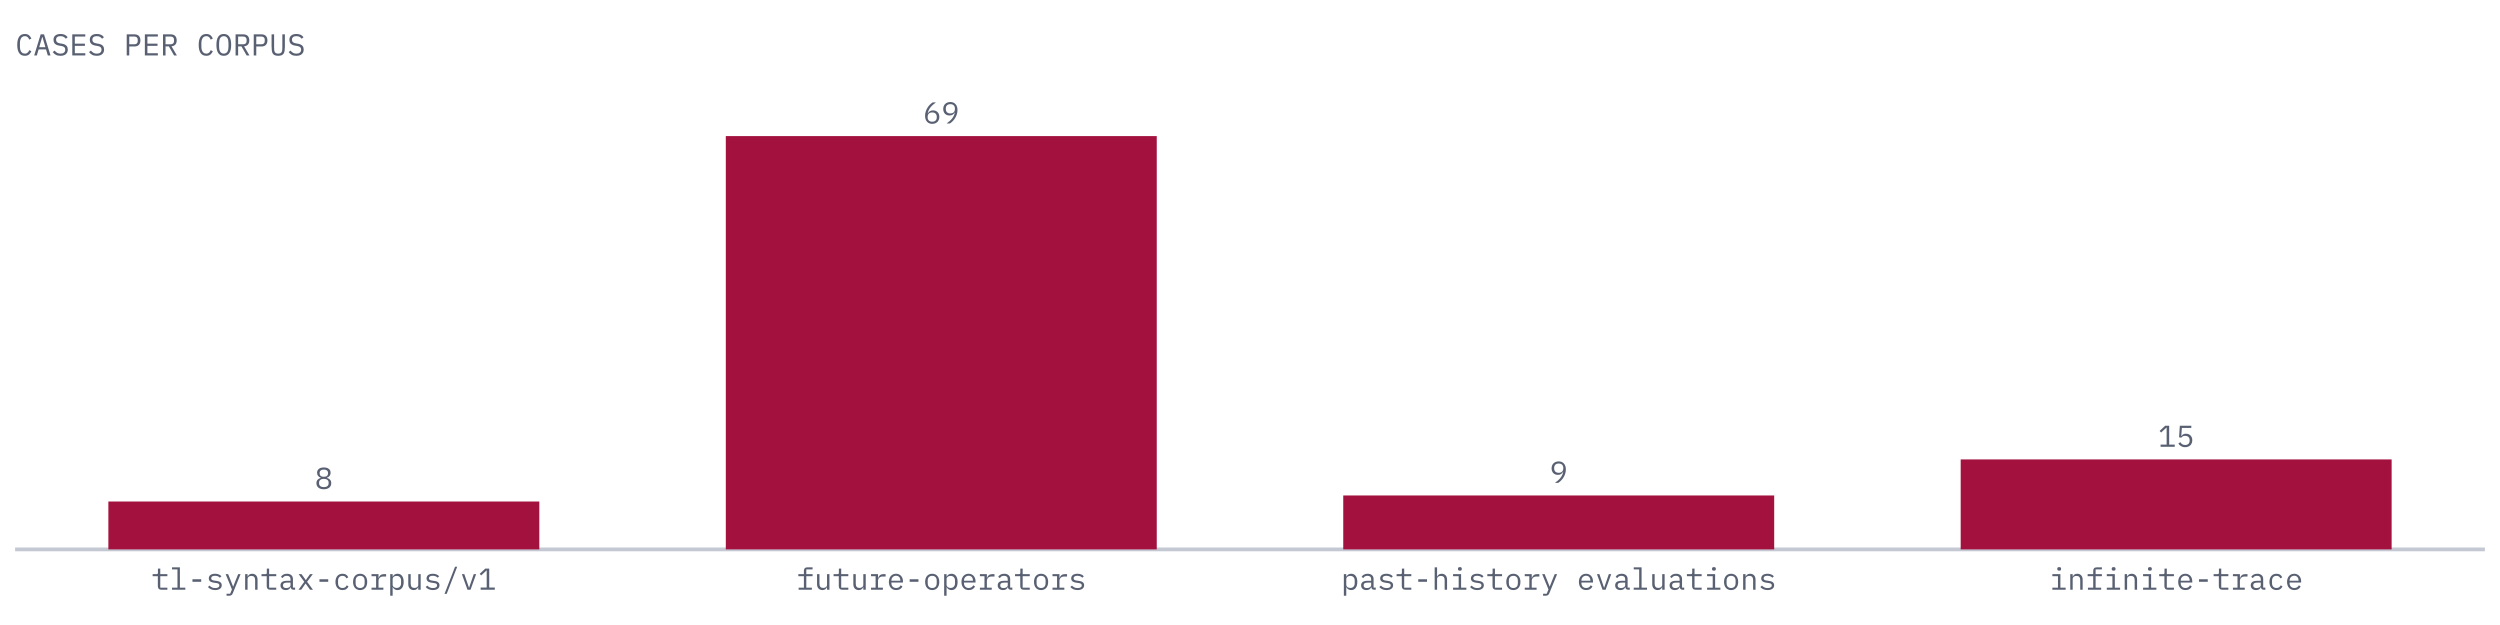
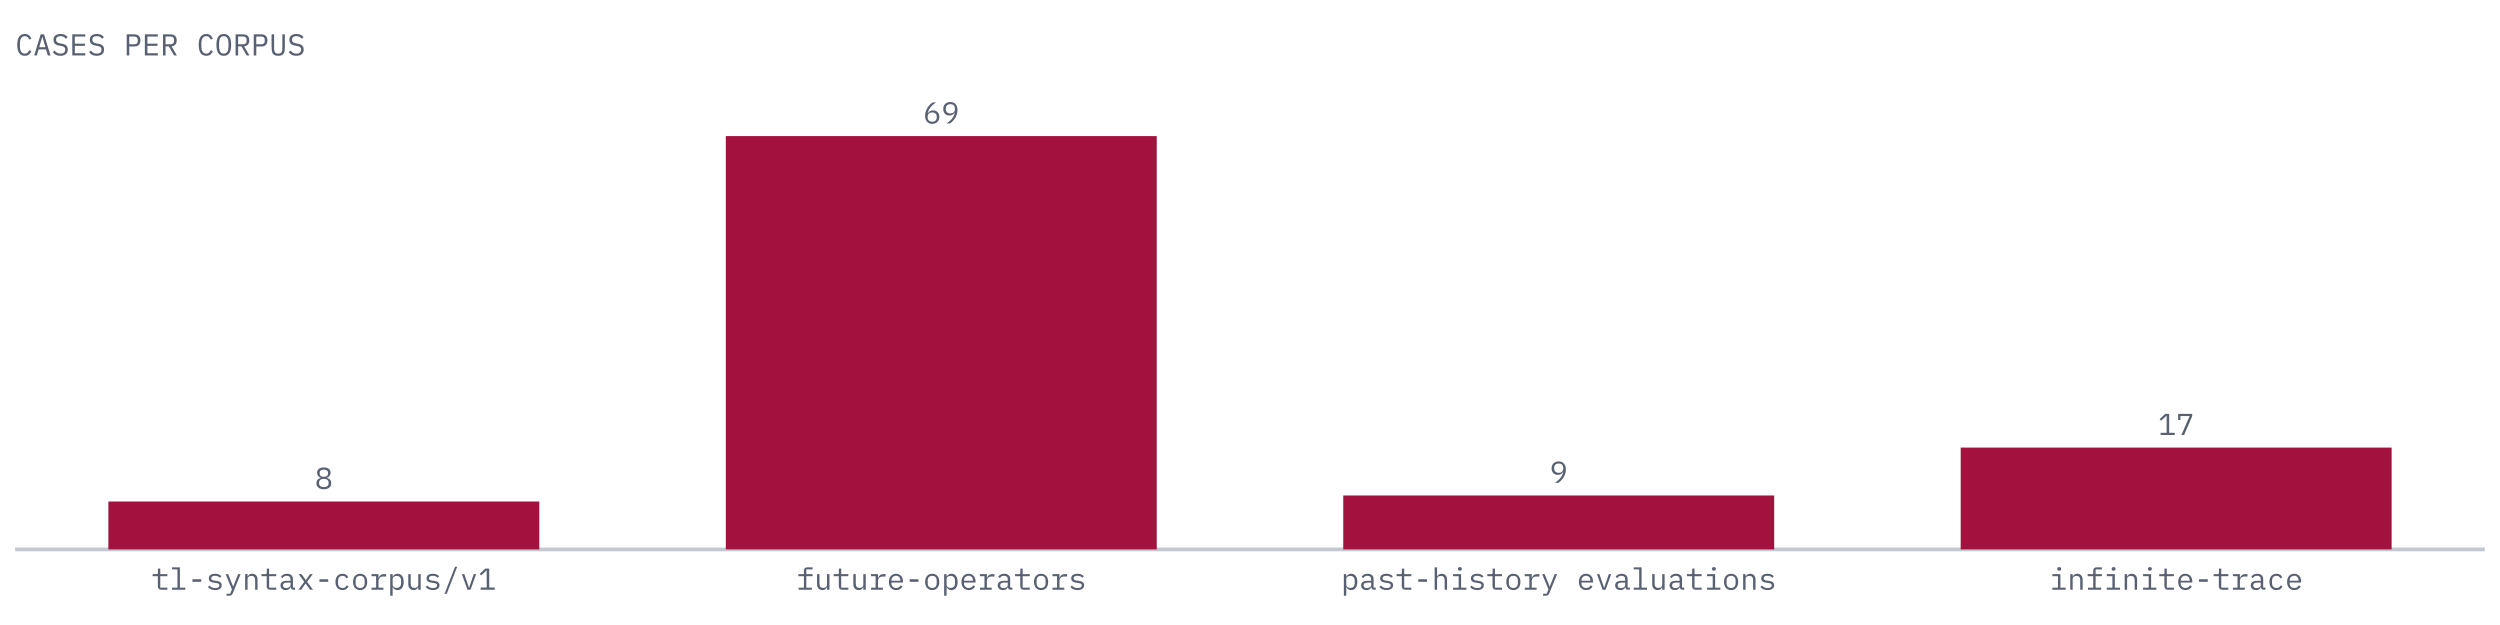
- <svg xmlns="http://www.w3.org/2000/svg" width="992" height="248" viewBox="-6 -6 992 248" role="img" aria-label="The checked-in corpora hold 101 counted cases: tl-syntax-corpus/v1 8, future-operators 69, past-history evaluations 9, infinite-trace 15.">
+ <svg xmlns="http://www.w3.org/2000/svg" width="992" height="248" viewBox="-6 -6 992 248" role="img" aria-label="The checked-in corpora hold 103 counted cases: tl-syntax-corpus/v1 8, future-operators 69, past-history evaluations 9, infinite-trace 17.">
  <defs>
    <path id="mono_A" d="M481 0 422 199H177L118 0H31L245 698H356L570 0ZM304 609H295L197 272H402Z" />
    <path id="mono_C" d="M323 -12Q195 -12 132 81Q70 174 70 349Q70 524 132 617Q195 710 323 710Q371 710 406 697Q441 684 466 662Q491 640 508 612Q525 585 538 557L466 524Q457 547 445 568Q433 588 416 604Q400 619 378 628Q355 637 323 637Q240 637 200 574Q159 511 159 406V292Q159 187 200 124Q240 61 323 61Q355 61 378 70Q400 79 416 94Q433 110 445 130Q457 151 466 174L538 141Q525 112 508 85Q491 58 466 36Q441 14 406 1Q371 -12 323 -12Z" />
    <path id="mono_E" d="M90 0V698H520V625H174V390H508V317H174V73H520V0Z" />
    <path id="mono_O" d="M300 -12Q236 -12 190 12Q144 37 114 83Q84 129 70 196Q56 263 56 349Q56 434 70 502Q84 569 114 615Q144 661 190 686Q236 710 300 710Q364 710 410 686Q456 661 486 615Q516 569 530 502Q544 434 544 349Q544 263 530 196Q516 129 486 83Q456 37 410 12Q364 -12 300 -12ZM300 61Q342 61 371 78Q400 94 419 124Q438 154 446 196Q455 239 455 292V406Q455 458 446 501Q438 544 419 574Q400 604 371 620Q342 637 300 637Q258 637 229 620Q200 604 181 574Q162 544 154 501Q145 458 145 406V292Q145 239 154 196Q162 154 181 124Q200 94 229 78Q258 61 300 61Z" />
    <path id="mono_P" d="M90 0V698H344Q441 698 492 645Q543 592 543 497Q543 402 492 349Q441 296 344 296H174V0ZM174 369H342Q395 369 424 396Q454 422 454 471V523Q454 572 424 598Q395 625 342 625H174Z" />
    <path id="mono_R" d="M174 0H90V698H344Q441 698 492 645Q543 592 543 497Q543 412 499 361Q455 310 371 302L549 0H455L285 298H174ZM342 369Q395 369 424 396Q454 422 454 471V523Q454 572 424 598Q395 625 342 625H174V369Z" />
    <path id="mono_S" d="M298 -12Q204 -12 144 22Q84 57 45 111L106 161Q147 110 192 85Q238 60 301 60Q377 60 417 95Q457 130 457 193Q457 244 428 272Q399 301 327 313L249 326Q198 335 164 353Q129 371 108 396Q87 422 78 452Q69 483 69 516Q69 612 132 661Q195 710 302 710Q386 710 444 682Q501 654 536 603L477 552Q448 590 407 614Q366 638 301 638Q230 638 192 608Q154 578 154 518Q154 471 182 442Q211 412 285 399L360 386Q411 377 446 359Q481 341 502 316Q524 291 533 260Q542 229 542 195Q542 98 478 43Q415 -12 298 -12Z" />
    <path id="mono_U" d="M164 698V279Q164 228 167 188Q170 148 183 120Q196 91 224 76Q251 61 300 61Q349 61 376 76Q404 91 417 120Q430 148 433 188Q436 228 436 279V698H520V299Q520 221 512 163Q505 105 482 66Q458 27 414 8Q371 -12 300 -12Q229 -12 186 8Q142 27 118 66Q95 105 88 163Q80 221 80 299V698Z" />
    <path id="mono_a" d="M495 0Q448 0 428 24Q408 48 403 84H398Q381 39 344 14Q306 -12 243 -12Q162 -12 114 30Q66 72 66 145Q66 217 118 256Q171 295 288 295H398V346Q398 403 366 432Q334 460 275 460Q223 460 190 440Q157 419 137 384L83 424Q93 444 110 463Q127 482 152 496Q177 511 209 520Q241 528 280 528Q371 528 424 482Q478 436 478 354V70H550V0ZM257 55Q288 55 314 62Q339 70 358 82Q377 95 388 112Q398 130 398 150V235H288Q216 235 183 215Q150 195 150 157V136Q150 96 178 76Q207 55 257 55Z" />
    <path id="mono_c" d="M318 -12Q262 -12 218 8Q175 27 145 62Q115 97 100 147Q84 197 84 258Q84 319 100 369Q116 419 146 454Q176 490 219 509Q262 528 317 528Q392 528 439 495Q486 462 508 409L444 375Q430 415 398 437Q365 459 317 459Q282 459 254 448Q227 436 208 415Q189 394 180 365Q170 336 170 302V214Q170 180 180 151Q189 122 208 101Q227 80 255 68Q283 57 319 57Q371 57 405 81Q439 105 459 147L516 108Q493 56 444 22Q396 -12 318 -12Z" />
    <path id="mono_e" d="M309 -12Q253 -12 208 7Q164 26 132 62Q101 97 84 146Q67 196 67 257Q67 319 84 369Q102 419 133 454Q164 490 208 509Q251 528 304 528Q356 528 398 509Q441 490 471 456Q501 423 517 377Q533 331 533 276V238H151V214Q151 180 162 151Q173 122 194 101Q214 80 244 68Q273 57 309 57Q361 57 399 81Q437 105 457 147L516 107Q493 55 440 22Q386 -12 309 -12ZM304 462Q271 462 243 450Q215 438 194 417Q174 396 162 368Q151 339 151 305V298H447V309Q447 343 436 371Q426 399 408 420Q389 440 362 451Q336 462 304 462Z" />
    <path id="mono_eight" d="M300 -12Q239 -12 193 4Q147 19 116 46Q86 73 70 110Q55 147 55 190Q55 262 94 304Q133 346 197 363V371Q141 390 108 432Q76 475 76 535Q76 615 135 662Q194 710 300 710Q406 710 465 662Q524 615 524 535Q524 475 492 432Q459 390 403 371V363Q467 346 506 304Q545 262 545 190Q545 147 530 110Q514 73 483 46Q452 19 406 4Q361 -12 300 -12ZM300 59Q374 59 416 92Q458 125 458 185V207Q458 267 416 300Q375 333 300 333Q225 333 184 300Q142 267 142 207V185Q142 125 184 92Q226 59 300 59ZM300 401Q368 401 404 430Q439 459 439 513V527Q439 581 402 610Q366 639 300 639Q234 639 198 610Q161 581 161 527V513Q161 459 196 430Q232 401 300 401Z" />
    <path id="mono_f" d="M83 68H257V448H73V516H257V622Q257 674 284 707Q312 740 371 740H544V672H337V516H544V448H337V68H521V0H83Z" />
-     <path id="mono_five" d="M501 625H189L169 358H176Q202 393 234 414Q266 434 322 434Q368 434 406 420Q445 405 473 377Q501 349 517 310Q533 270 533 219Q533 168 517 126Q501 83 470 52Q439 22 395 5Q351 -12 295 -12Q251 -12 216 -2Q182 8 156 25Q129 42 109 63Q89 84 73 107L136 155Q150 134 164 117Q179 100 198 88Q217 75 241 68Q265 61 297 61Q369 61 408 100Q446 139 446 208V216Q446 285 407 324Q368 363 295 363Q245 363 218 346Q190 329 167 304L96 314L121 698H501Z" />
    <path id="mono_h" d="M98 740H178V432H182Q190 451 202 468Q214 486 232 499Q249 512 273 520Q297 528 329 528Q410 528 459 476Q508 425 508 331V0H428V317Q428 388 397 422Q366 457 306 457Q282 457 259 451Q236 445 218 433Q200 421 189 402Q178 383 178 358V0H98Z" />
    <path id="mono_hyphen" d="M155 262V346H445V262Z" />
    <path id="mono_i" d="M332 630Q297 630 283 644Q269 659 269 681V697Q269 719 283 734Q297 748 332 748Q367 748 381 734Q395 719 395 697V681Q395 659 381 644Q367 630 332 630ZM106 68H292V448H106V516H372V68H546V0H106Z" />
    <path id="mono_l" d="M80 68H260V672H80V740H340V68H520V0H80Z" />
    <path id="mono_n" d="M98 0V516H178V432H182Q190 451 202 468Q214 486 232 499Q249 512 273 520Q297 528 329 528Q410 528 459 476Q508 425 508 331V0H428V317Q428 388 397 422Q366 457 306 457Q282 457 259 451Q236 445 218 433Q200 421 189 402Q178 383 178 358V0Z" />
    <path id="mono_nine" d="M536 442Q536 364 512 296Q489 227 452 170Q415 114 370 70Q326 27 283 0H175Q232 41 276 80Q321 119 355 162Q389 204 412 252Q435 301 450 362L445 364Q419 321 378 292Q338 264 273 264Q227 264 188 279Q150 294 122 322Q95 350 80 390Q64 429 64 479Q64 530 80 572Q97 615 128 646Q159 676 202 693Q246 710 299 710Q354 710 398 692Q442 673 472 638Q503 604 520 554Q536 504 536 442ZM300 333Q372 333 412 372Q451 411 451 482V490Q451 561 412 600Q372 639 300 639Q228 639 188 600Q149 561 149 490V482Q149 411 188 372Q228 333 300 333Z" />
    <path id="mono_o" d="M300 -12Q246 -12 202 7Q159 26 128 62Q98 97 82 146Q66 196 66 258Q66 319 82 369Q98 419 128 454Q159 490 202 509Q246 528 300 528Q354 528 398 509Q441 490 472 454Q502 419 518 369Q534 319 534 258Q534 196 518 146Q502 97 472 62Q441 26 398 7Q354 -12 300 -12ZM300 57Q367 57 408 97Q449 137 449 221V295Q449 379 408 419Q367 459 300 459Q233 459 192 419Q151 379 151 295V221Q151 137 192 97Q233 57 300 57Z" />
    <path id="mono_one" d="M85 0V73H285V636H278L102 472L53 525L238 698H369V73H553V0Z" />
    <path id="mono_p" d="M95 516H175V432H179Q229 528 338 528Q433 528 486 457Q540 386 540 258Q540 130 486 59Q433 -12 338 -12Q229 -12 179 84H175V-200H95ZM307 59Q377 59 416 102Q454 144 454 214V302Q454 372 416 414Q377 457 307 457Q280 457 256 450Q232 443 214 430Q196 416 186 396Q175 377 175 351V165Q175 139 186 120Q196 100 214 86Q232 73 256 66Q280 59 307 59Z" />
    <path id="mono_r" d="M77 68H228V448H77V516H308V386H313Q329 447 374 482Q418 516 487 516H559V436H462Q393 436 350 396Q308 356 308 291V68H469V0H77Z" />
    <path id="mono_s" d="M306 -12Q225 -12 166 16Q108 43 67 89L121 136Q158 97 202 76Q246 55 308 55Q368 55 406 76Q445 98 445 144Q445 164 438 178Q430 191 417 199Q404 207 388 212Q372 216 354 219L273 231Q246 235 214 242Q183 249 157 264Q131 280 114 306Q96 332 96 374Q96 413 112 442Q127 470 155 490Q183 509 221 518Q259 528 304 528Q374 528 426 506Q477 484 514 445L462 396Q453 407 440 418Q426 430 406 440Q387 449 361 455Q335 461 301 461Q240 461 208 440Q175 419 175 379Q175 359 182 346Q190 332 203 324Q216 316 232 312Q249 307 266 304L347 292Q375 288 406 281Q437 274 463 258Q489 243 506 217Q524 191 524 149Q524 72 464 30Q405 -12 306 -12Z" />
+     <path id="mono_seven" d="M173 0 446 626H140V496H65V698H531V624L263 0Z" />
    <path id="mono_six" d="M301 -12Q246 -12 202 6Q158 25 128 60Q97 94 80 144Q64 194 64 256Q64 334 88 402Q111 471 148 528Q184 584 229 628Q274 671 317 698H425Q368 657 324 618Q279 579 245 536Q211 494 188 446Q165 397 150 336L155 334Q180 377 221 406Q262 434 327 434Q373 434 411 419Q449 404 477 376Q505 348 520 308Q536 268 536 219Q536 168 519 126Q502 83 472 52Q441 22 398 5Q354 -12 301 -12ZM300 59Q372 59 412 98Q451 137 451 208V216Q451 287 412 326Q372 365 300 365Q228 365 188 326Q149 287 149 216V208Q149 137 188 98Q228 59 300 59Z" />
    <path id="mono_slash" d="M90 -138 438 760H510L162 -138Z" />
    <path id="mono_t" d="M325 0Q266 0 238 33Q211 66 211 118V448H39V516H167Q193 516 204 526Q214 537 214 563V698H291V516H526V448H291V68H526V0Z" />
    <path id="mono_u" d="M422 84H418Q410 65 398 48Q386 30 368 17Q351 4 327 -4Q303 -12 271 -12Q190 -12 141 40Q92 91 92 185V516H172V199Q172 128 203 94Q234 59 294 59Q318 59 341 65Q364 71 382 83Q400 95 411 114Q422 132 422 158V516H502V0H422Z" />
    <path id="mono_v" d="M249 0 64 516H145L219 300L299 67H303L383 300L457 516H536L351 0Z" />
    <path id="mono_x" d="M61 0 253 262 66 516H162L240 407L302 321H306L366 407L443 516H535L346 263L540 0H444L357 121L298 203H294L237 121L153 0Z" />
    <path id="mono_y" d="M467 516H547L291 -113Q282 -135 271 -152Q260 -168 245 -178Q230 -189 209 -194Q188 -200 159 -200H83V-132H203L261 10L53 516H135L222 300L299 104H303L380 300Z" />
  </defs>
  <g fill="#586072" transform="translate(0,16) scale(0.012,-0.012)">
    <use href="#mono_C" x="0" />
    <use href="#mono_A" x="600" />
    <use href="#mono_S" x="1200" />
    <use href="#mono_E" x="1800" />
    <use href="#mono_S" x="2400" />
    <use href="#mono_P" x="3600" />
    <use href="#mono_E" x="4200" />
    <use href="#mono_R" x="4800" />
    <use href="#mono_C" x="6000" />
    <use href="#mono_O" x="6600" />
    <use href="#mono_R" x="7200" />
    <use href="#mono_P" x="7800" />
    <use href="#mono_U" x="8400" />
    <use href="#mono_S" x="9000" />
  </g>
  <path d="M0,212 L980,212" fill="none" stroke="#c3c8d2" stroke-width="1.5" />
  <rect x="37" y="193" width="171" height="19" rx="0" fill="#a3123f" fill-opacity="1" />
  <g fill="#586072" transform="translate(118.9,188) scale(0.012,-0.012)">
    <use href="#mono_eight" x="0" />
  </g>
  <g fill="#586072" transform="translate(54.1,228) scale(0.012,-0.012)">
    <use href="#mono_t" x="0" />
    <use href="#mono_l" x="600" />
    <use href="#mono_hyphen" x="1200" />
    <use href="#mono_s" x="1800" />
    <use href="#mono_y" x="2400" />
    <use href="#mono_n" x="3000" />
    <use href="#mono_t" x="3600" />
    <use href="#mono_a" x="4200" />
    <use href="#mono_x" x="4800" />
    <use href="#mono_hyphen" x="5400" />
    <use href="#mono_c" x="6000" />
    <use href="#mono_o" x="6600" />
    <use href="#mono_r" x="7200" />
    <use href="#mono_p" x="7800" />
    <use href="#mono_u" x="8400" />
    <use href="#mono_s" x="9000" />
    <use href="#mono_slash" x="9600" />
    <use href="#mono_v" x="10200" />
    <use href="#mono_one" x="10800" />
  </g>
  <rect x="282" y="48" width="171" height="164" rx="0" fill="#a3123f" fill-opacity="1" />
  <g fill="#586072" transform="translate(360.3,43) scale(0.012,-0.012)">
    <use href="#mono_six" x="0" />
    <use href="#mono_nine" x="600" />
  </g>
  <g fill="#586072" transform="translate(309.9,228) scale(0.012,-0.012)">
    <use href="#mono_f" x="0" />
    <use href="#mono_u" x="600" />
    <use href="#mono_t" x="1200" />
    <use href="#mono_u" x="1800" />
    <use href="#mono_r" x="2400" />
    <use href="#mono_e" x="3000" />
    <use href="#mono_hyphen" x="3600" />
    <use href="#mono_o" x="4200" />
    <use href="#mono_p" x="4800" />
    <use href="#mono_e" x="5400" />
    <use href="#mono_r" x="6000" />
    <use href="#mono_a" x="6600" />
    <use href="#mono_t" x="7200" />
    <use href="#mono_o" x="7800" />
    <use href="#mono_r" x="8400" />
    <use href="#mono_s" x="9000" />
  </g>
  <rect x="527" y="190.6" width="171" height="21.4" rx="0" fill="#a3123f" fill-opacity="1" />
  <g fill="#586072" transform="translate(608.9,185.6) scale(0.012,-0.012)">
    <use href="#mono_nine" x="0" />
  </g>
  <g fill="#586072" transform="translate(526.1,228) scale(0.012,-0.012)">
    <use href="#mono_p" x="0" />
    <use href="#mono_a" x="600" />
    <use href="#mono_s" x="1200" />
    <use href="#mono_t" x="1800" />
    <use href="#mono_hyphen" x="2400" />
    <use href="#mono_h" x="3000" />
    <use href="#mono_i" x="3600" />
    <use href="#mono_s" x="4200" />
    <use href="#mono_t" x="4800" />
    <use href="#mono_o" x="5400" />
    <use href="#mono_r" x="6000" />
    <use href="#mono_y" x="6600" />
    <use href="#mono_e" x="7800" />
    <use href="#mono_v" x="8400" />
    <use href="#mono_a" x="9000" />
    <use href="#mono_l" x="9600" />
    <use href="#mono_u" x="10200" />
    <use href="#mono_a" x="10800" />
    <use href="#mono_t" x="11400" />
    <use href="#mono_i" x="12000" />
    <use href="#mono_o" x="12600" />
    <use href="#mono_n" x="13200" />
    <use href="#mono_s" x="13800" />
  </g>
-   <rect x="772" y="176.3" width="171" height="35.7" rx="0" fill="#a3123f" fill-opacity="1" />
-   <g fill="#586072" transform="translate(850.3,171.3) scale(0.012,-0.012)">
+   <rect x="772" y="171.6" width="171" height="40.4" rx="0" fill="#a3123f" fill-opacity="1" />
+   <g fill="#586072" transform="translate(850.3,166.6) scale(0.012,-0.012)">
    <use href="#mono_one" x="0" />
-     <use href="#mono_five" x="600" />
+     <use href="#mono_seven" x="600" />
  </g>
  <g fill="#586072" transform="translate(807.1,228) scale(0.012,-0.012)">
    <use href="#mono_i" x="0" />
    <use href="#mono_n" x="600" />
    <use href="#mono_f" x="1200" />
    <use href="#mono_i" x="1800" />
    <use href="#mono_n" x="2400" />
    <use href="#mono_i" x="3000" />
    <use href="#mono_t" x="3600" />
    <use href="#mono_e" x="4200" />
    <use href="#mono_hyphen" x="4800" />
    <use href="#mono_t" x="5400" />
    <use href="#mono_r" x="6000" />
    <use href="#mono_a" x="6600" />
    <use href="#mono_c" x="7200" />
    <use href="#mono_e" x="7800" />
  </g>
</svg>
